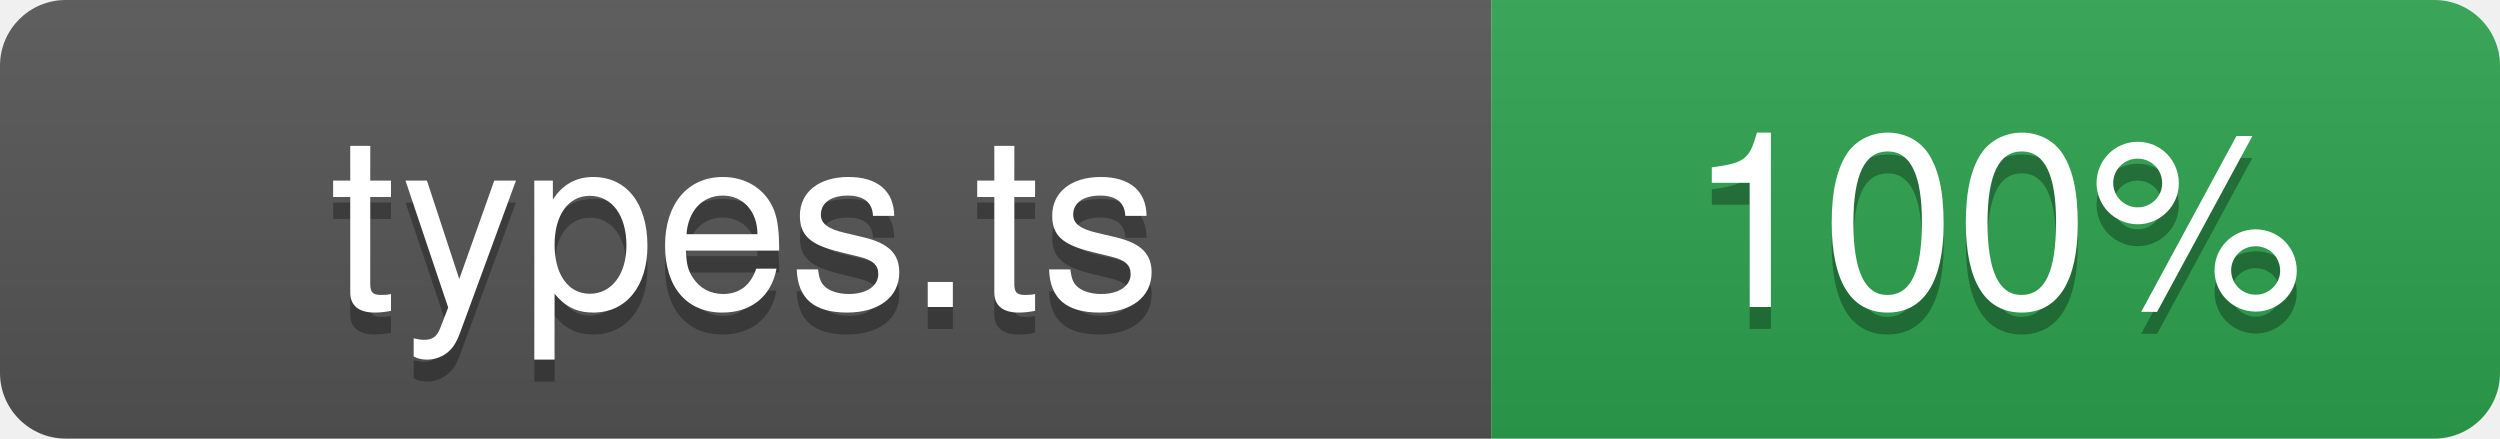
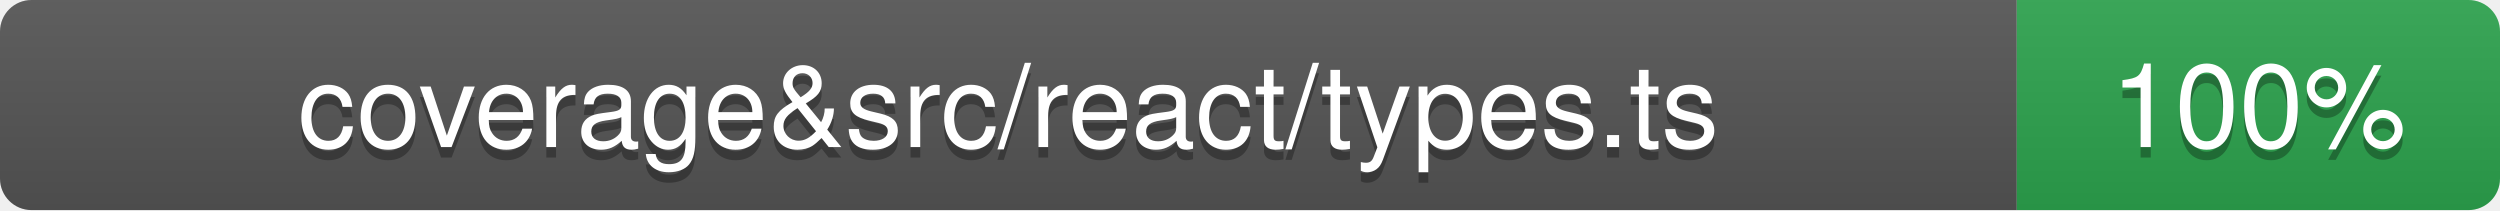
- <svg xmlns="http://www.w3.org/2000/svg" viewBox="0 0 114 20" width="114" height="20" role="img" aria-label="types.ts: 100%">
+ <svg xmlns="http://www.w3.org/2000/svg" viewBox="0 0 238 20" width="238" height="20" role="img" aria-label="coverage&amp;src/react/types.ts: 100%">
  <linearGradient id="covpages-grad" x2="0" y2="100%">
    <stop offset="0" stop-color="#bbb" stop-opacity=".1" />
    <stop offset="1" stop-opacity=".1" />
  </linearGradient>
  <clipPath id="covpages-r">
-     <rect width="114" height="20" rx="3" fill="#fff" />
+     <rect width="238" height="20" rx="3" fill="#fff" />
  </clipPath>
  <g clip-path="url(#covpages-r)">
-     <rect width="68" height="20" fill="#555" />
-     <rect x="68" width="46" height="20" fill="#2da44e" />
-     <rect width="114" height="20" fill="url(#covpages-grad)" />
+     <rect width="192" height="20" fill="#555" />
+     <rect x="192" width="46" height="20" fill="#2da44e" />
+     <rect width="238" height="20" fill="url(#covpages-grad)" />
  </g>
  <g fill="#fff" text-anchor="middle" font-family="-apple-system,BlinkMacSystemFont,Segoe UI,Helvetica,Arial,sans-serif" text-rendering="geometricPrecision" font-size="110">
-     <text aria-hidden="true" x="340" y="150" fill="#010101" fill-opacity=".3" transform="scale(.1)">types.ts</text>
-     <text x="340" y="140" transform="scale(.1)" fill="#fff">types.ts</text>
-     <text aria-hidden="true" x="910" y="150" fill="#010101" fill-opacity=".3" transform="scale(.1)">100%</text>
-     <text x="910" y="140" transform="scale(.1)" fill="#fff">100%</text>
+     <text aria-hidden="true" x="960" y="150" fill="#010101" fill-opacity=".3" transform="scale(.1)">coverage&amp;src/react/types.ts</text>
+     <text x="960" y="140" transform="scale(.1)" fill="#fff">coverage&amp;src/react/types.ts</text>
+     <text aria-hidden="true" x="2150" y="150" fill="#010101" fill-opacity=".3" transform="scale(.1)">100%</text>
+     <text x="2150" y="140" transform="scale(.1)" fill="#fff">100%</text>
  </g>
</svg>
